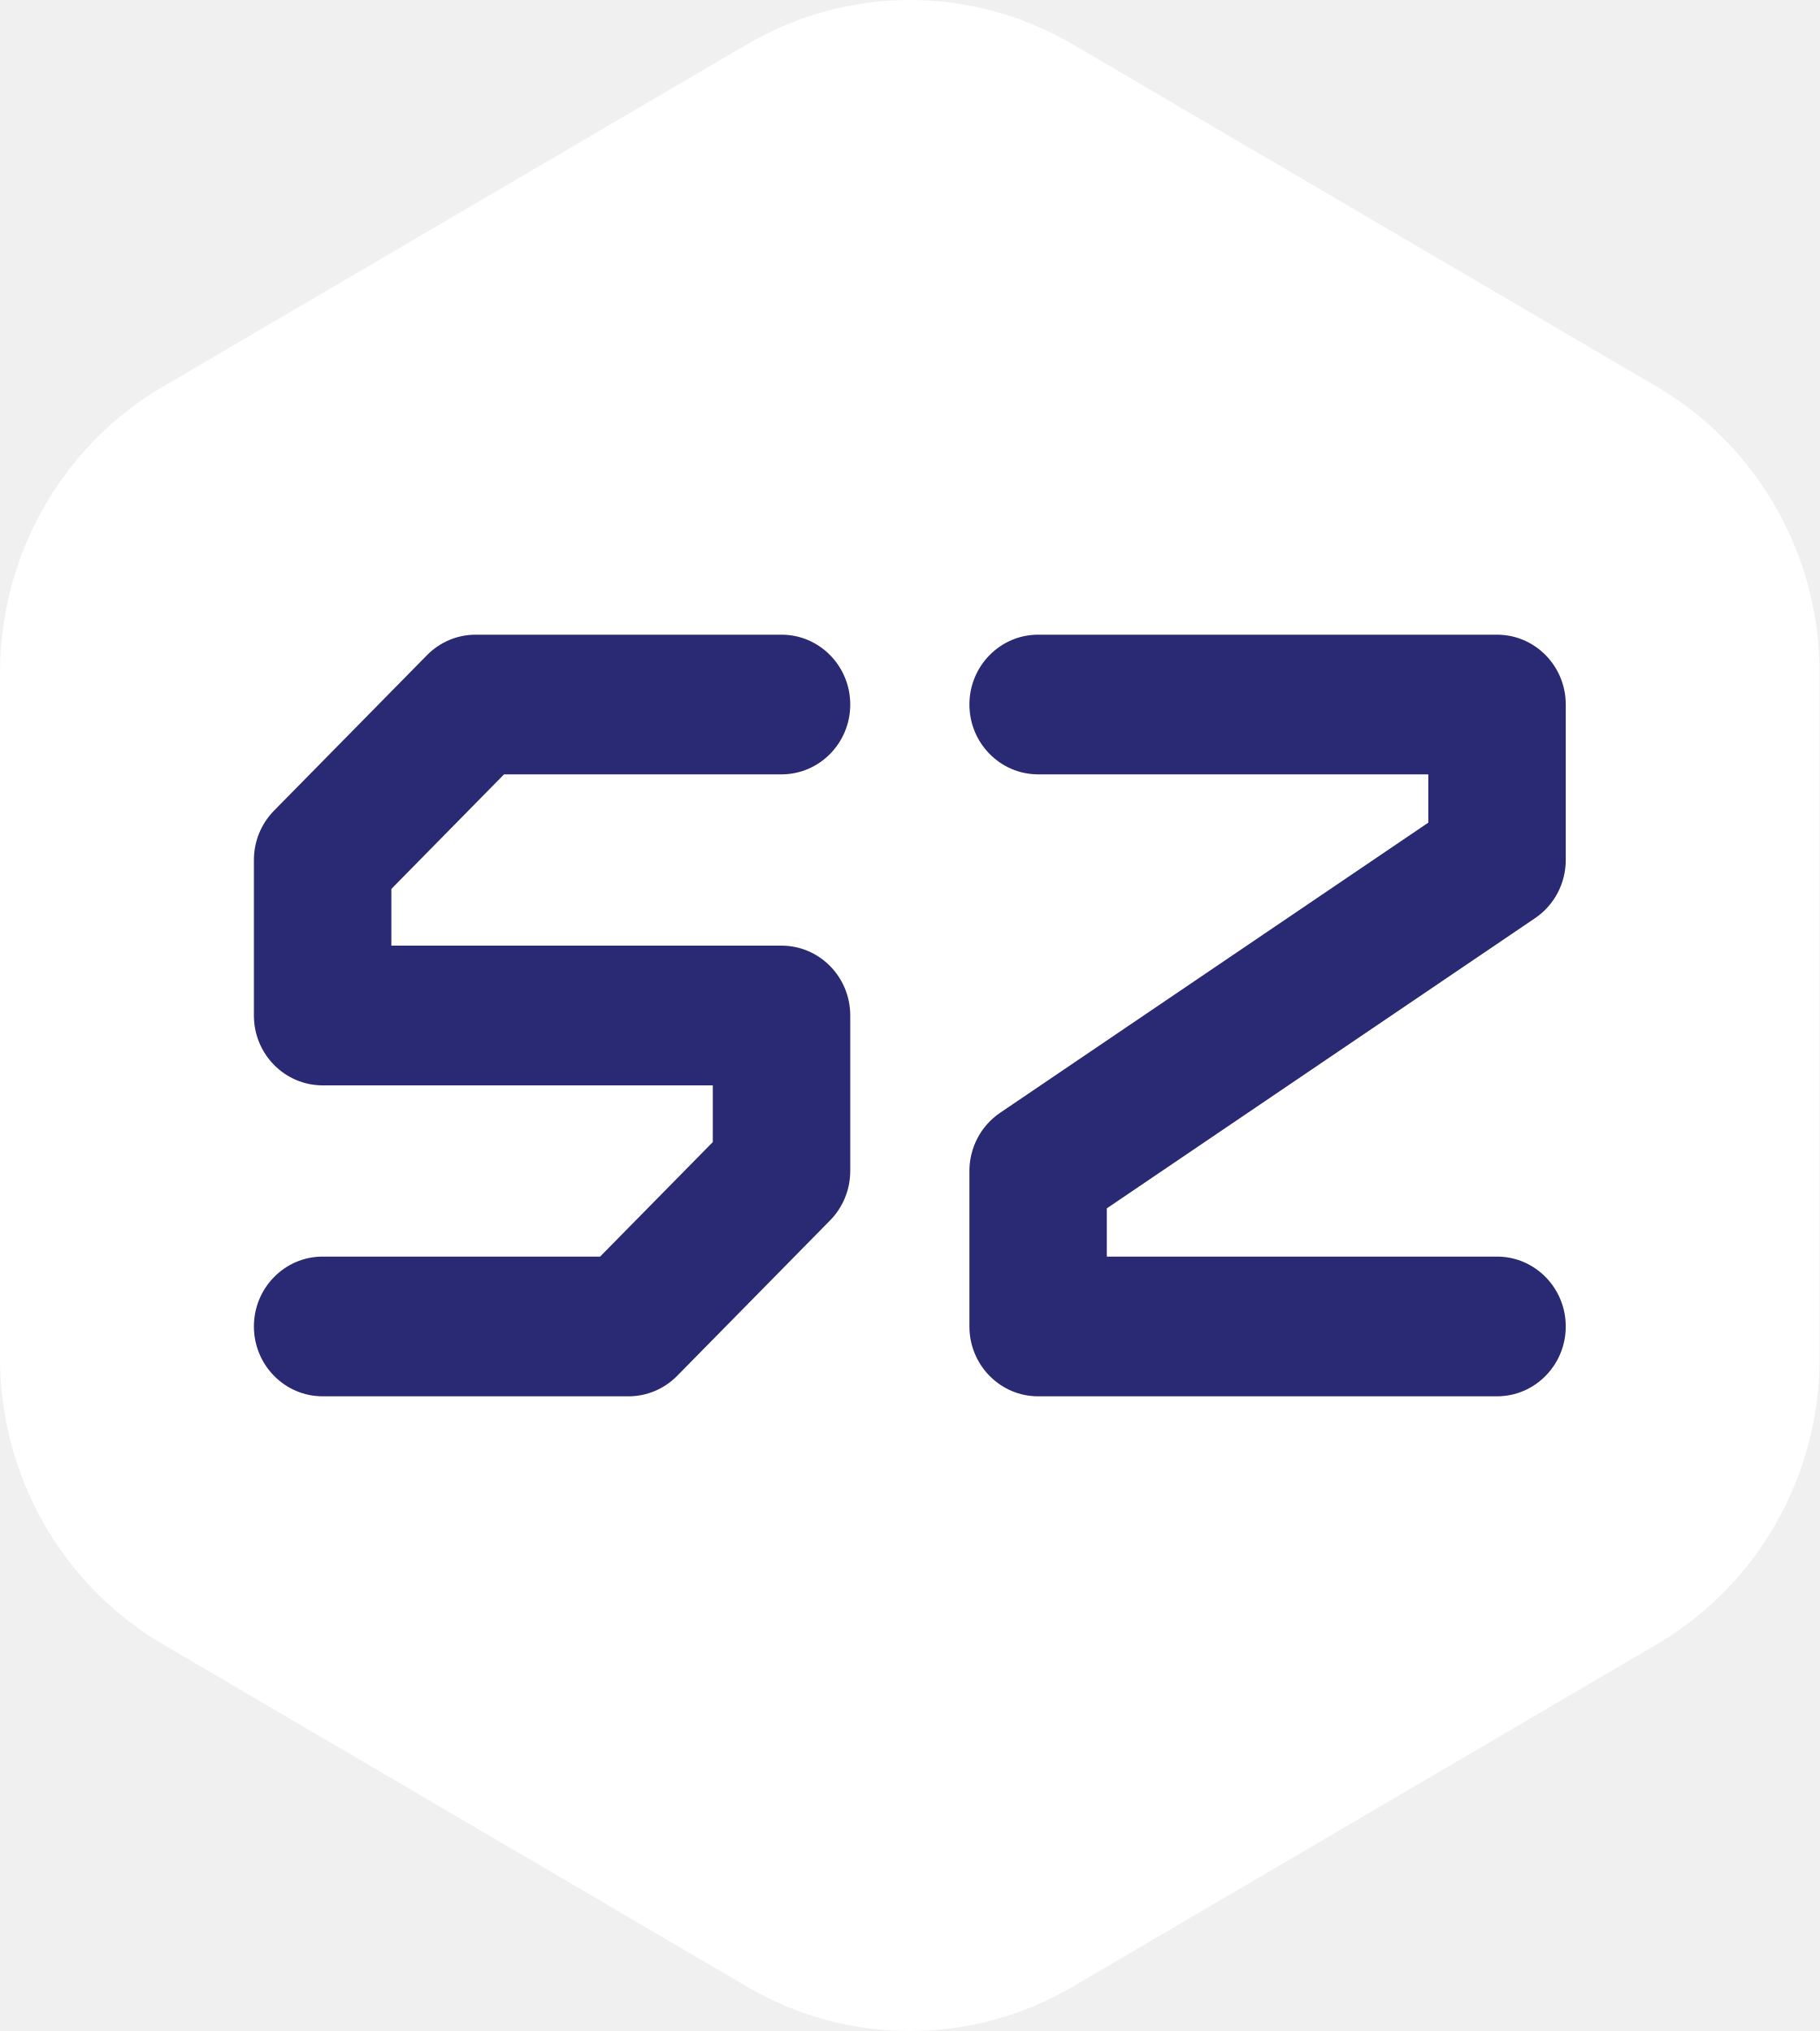
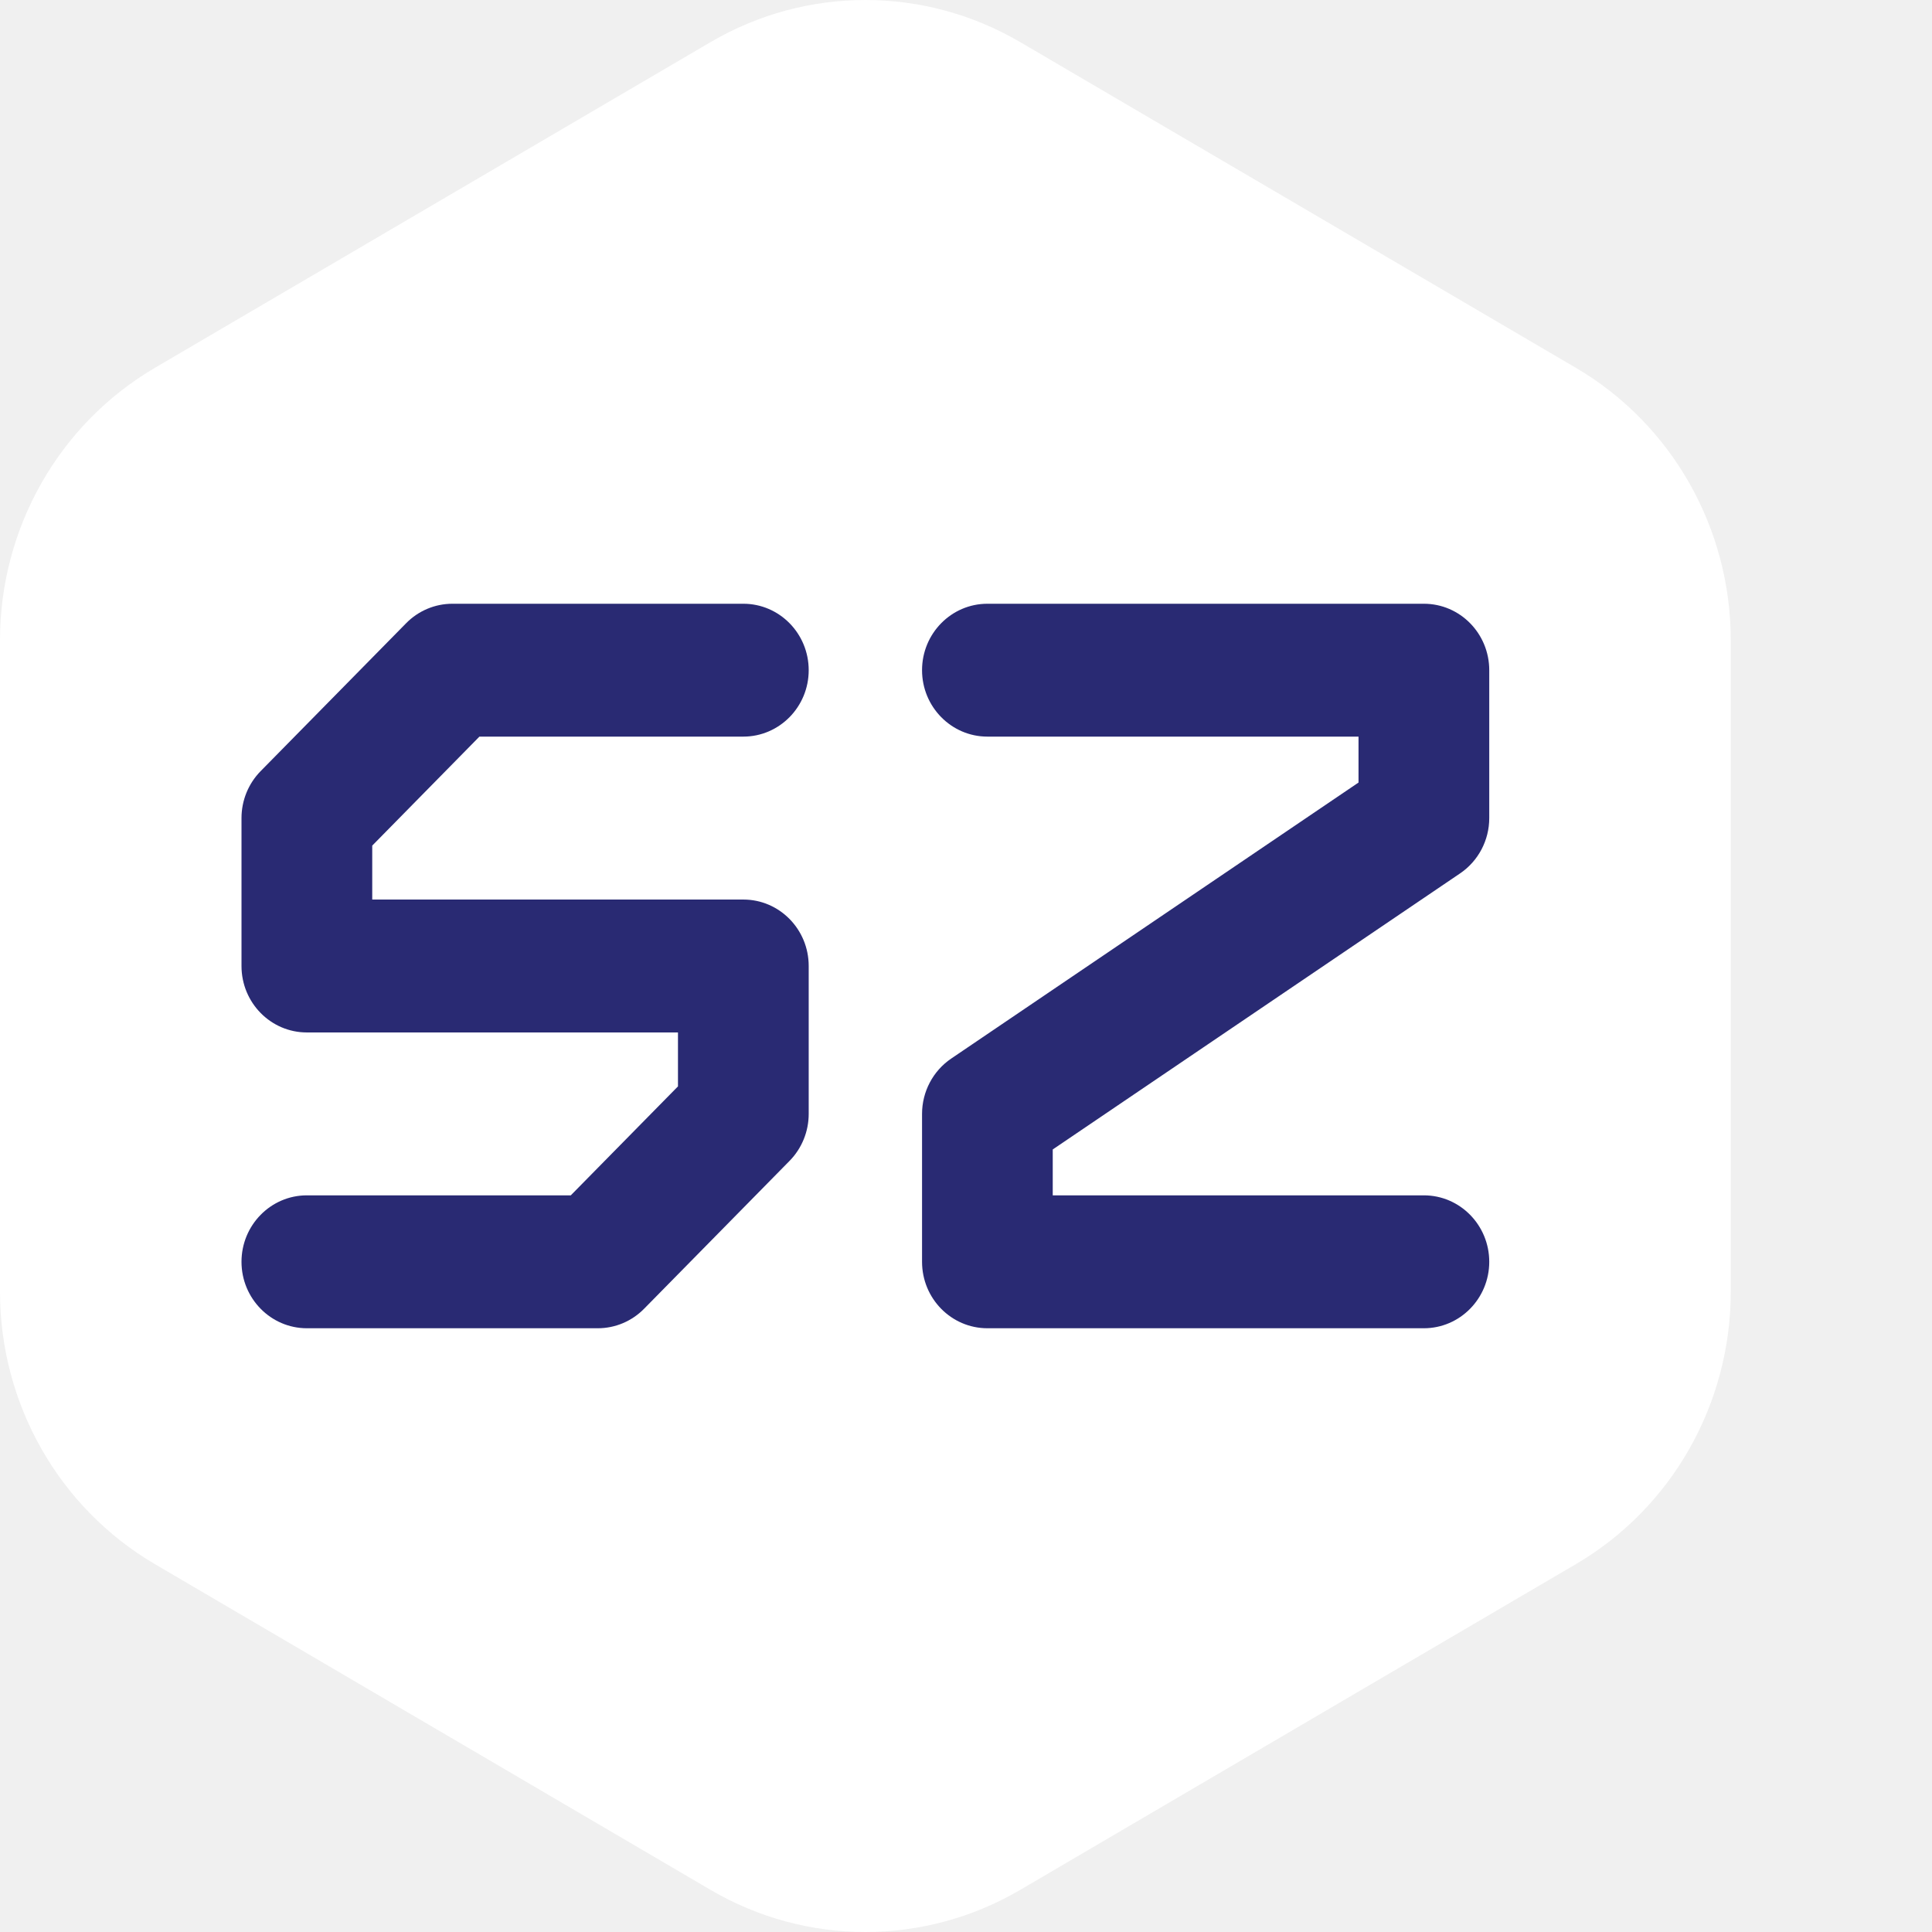
- <svg xmlns="http://www.w3.org/2000/svg" version="1.1" width="43" height="48">
-   <svg width="43" height="48" viewBox="0 0 43 48" fill="none">
+ <svg xmlns="http://www.w3.org/2000/svg" version="1.1" width="48" height="48">
+   <svg width="48" height="48" viewBox="0 0 48 48" fill="none">
    <g clip-path="url(#clip0_1010_108)">
      <rect x="5" y="13" width="34" height="22" fill="#292A73" />
      <path fill-rule="evenodd" clip-rule="evenodd" d="M3.848 9.139L17.653 1.047C20.034 -0.349 22.967 -0.349 25.348 1.047C27.234 2.153 29.742 3.623 32.251 5.093C34.759 6.564 37.267 8.034 39.153 9.139C41.534 10.536 43 13.115 43 15.907V32.093C43 34.885 41.534 37.464 39.153 38.86C37.289 39.953 34.817 41.402 32.338 42.855L32.265 42.898C29.752 44.371 27.237 45.845 25.348 46.953C22.967 48.349 20.034 48.349 17.653 46.953C15.828 45.883 13.419 44.471 10.992 43.048L10.734 42.897C8.231 41.43 5.729 39.964 3.848 38.86C1.467 37.464 0 34.885 0 32.093V15.907C0 13.115 1.467 10.536 3.848 9.139ZM18.468 15H11.239C10.808 15 10.395 15.174 10.091 15.483L6.476 19.158C6.171 19.468 6 19.887 6 20.325V24C6 24.912 6.727 25.651 7.624 25.651H16.844V26.991L14.181 29.698H7.624C6.728 29.698 6 30.438 6 31.349C6 32.26 6.728 33 7.624 33H14.853C15.284 33 15.697 32.826 16.002 32.516L19.616 28.842C19.921 28.532 20.092 28.112 20.092 27.674V24C20.092 23.088 19.365 22.349 18.468 22.349H9.248V21.009L11.911 18.301H18.468C19.364 18.301 20.092 17.561 20.092 16.651C20.092 15.739 19.364 15 18.468 15ZM33.752 18.301H24.532C23.636 18.301 22.908 17.561 22.908 16.651C22.908 15.739 23.636 15 24.532 15H35.376C36.273 15 37 15.739 37 16.651V20.325C37 20.877 36.728 21.392 36.277 21.698L26.155 28.558V29.698H35.376C36.272 29.698 37 30.438 37 31.349C37 32.26 36.272 33 35.376 33H24.532C23.635 33 22.908 32.261 22.908 31.349V27.674C22.908 27.123 23.18 26.607 23.631 26.301L33.752 19.442V18.301Z" fill="white" />
    </g>
    <defs>
      <clipPath id="SvgjsClipPath1000">
-         <rect width="43" height="48" fill="white" />
+         <rect width="48" height="48" fill="white" />
      </clipPath>
    </defs>
  </svg>
  <style>@media (prefers-color-scheme: light) { :root { filter: none; } }
</style>
</svg>
